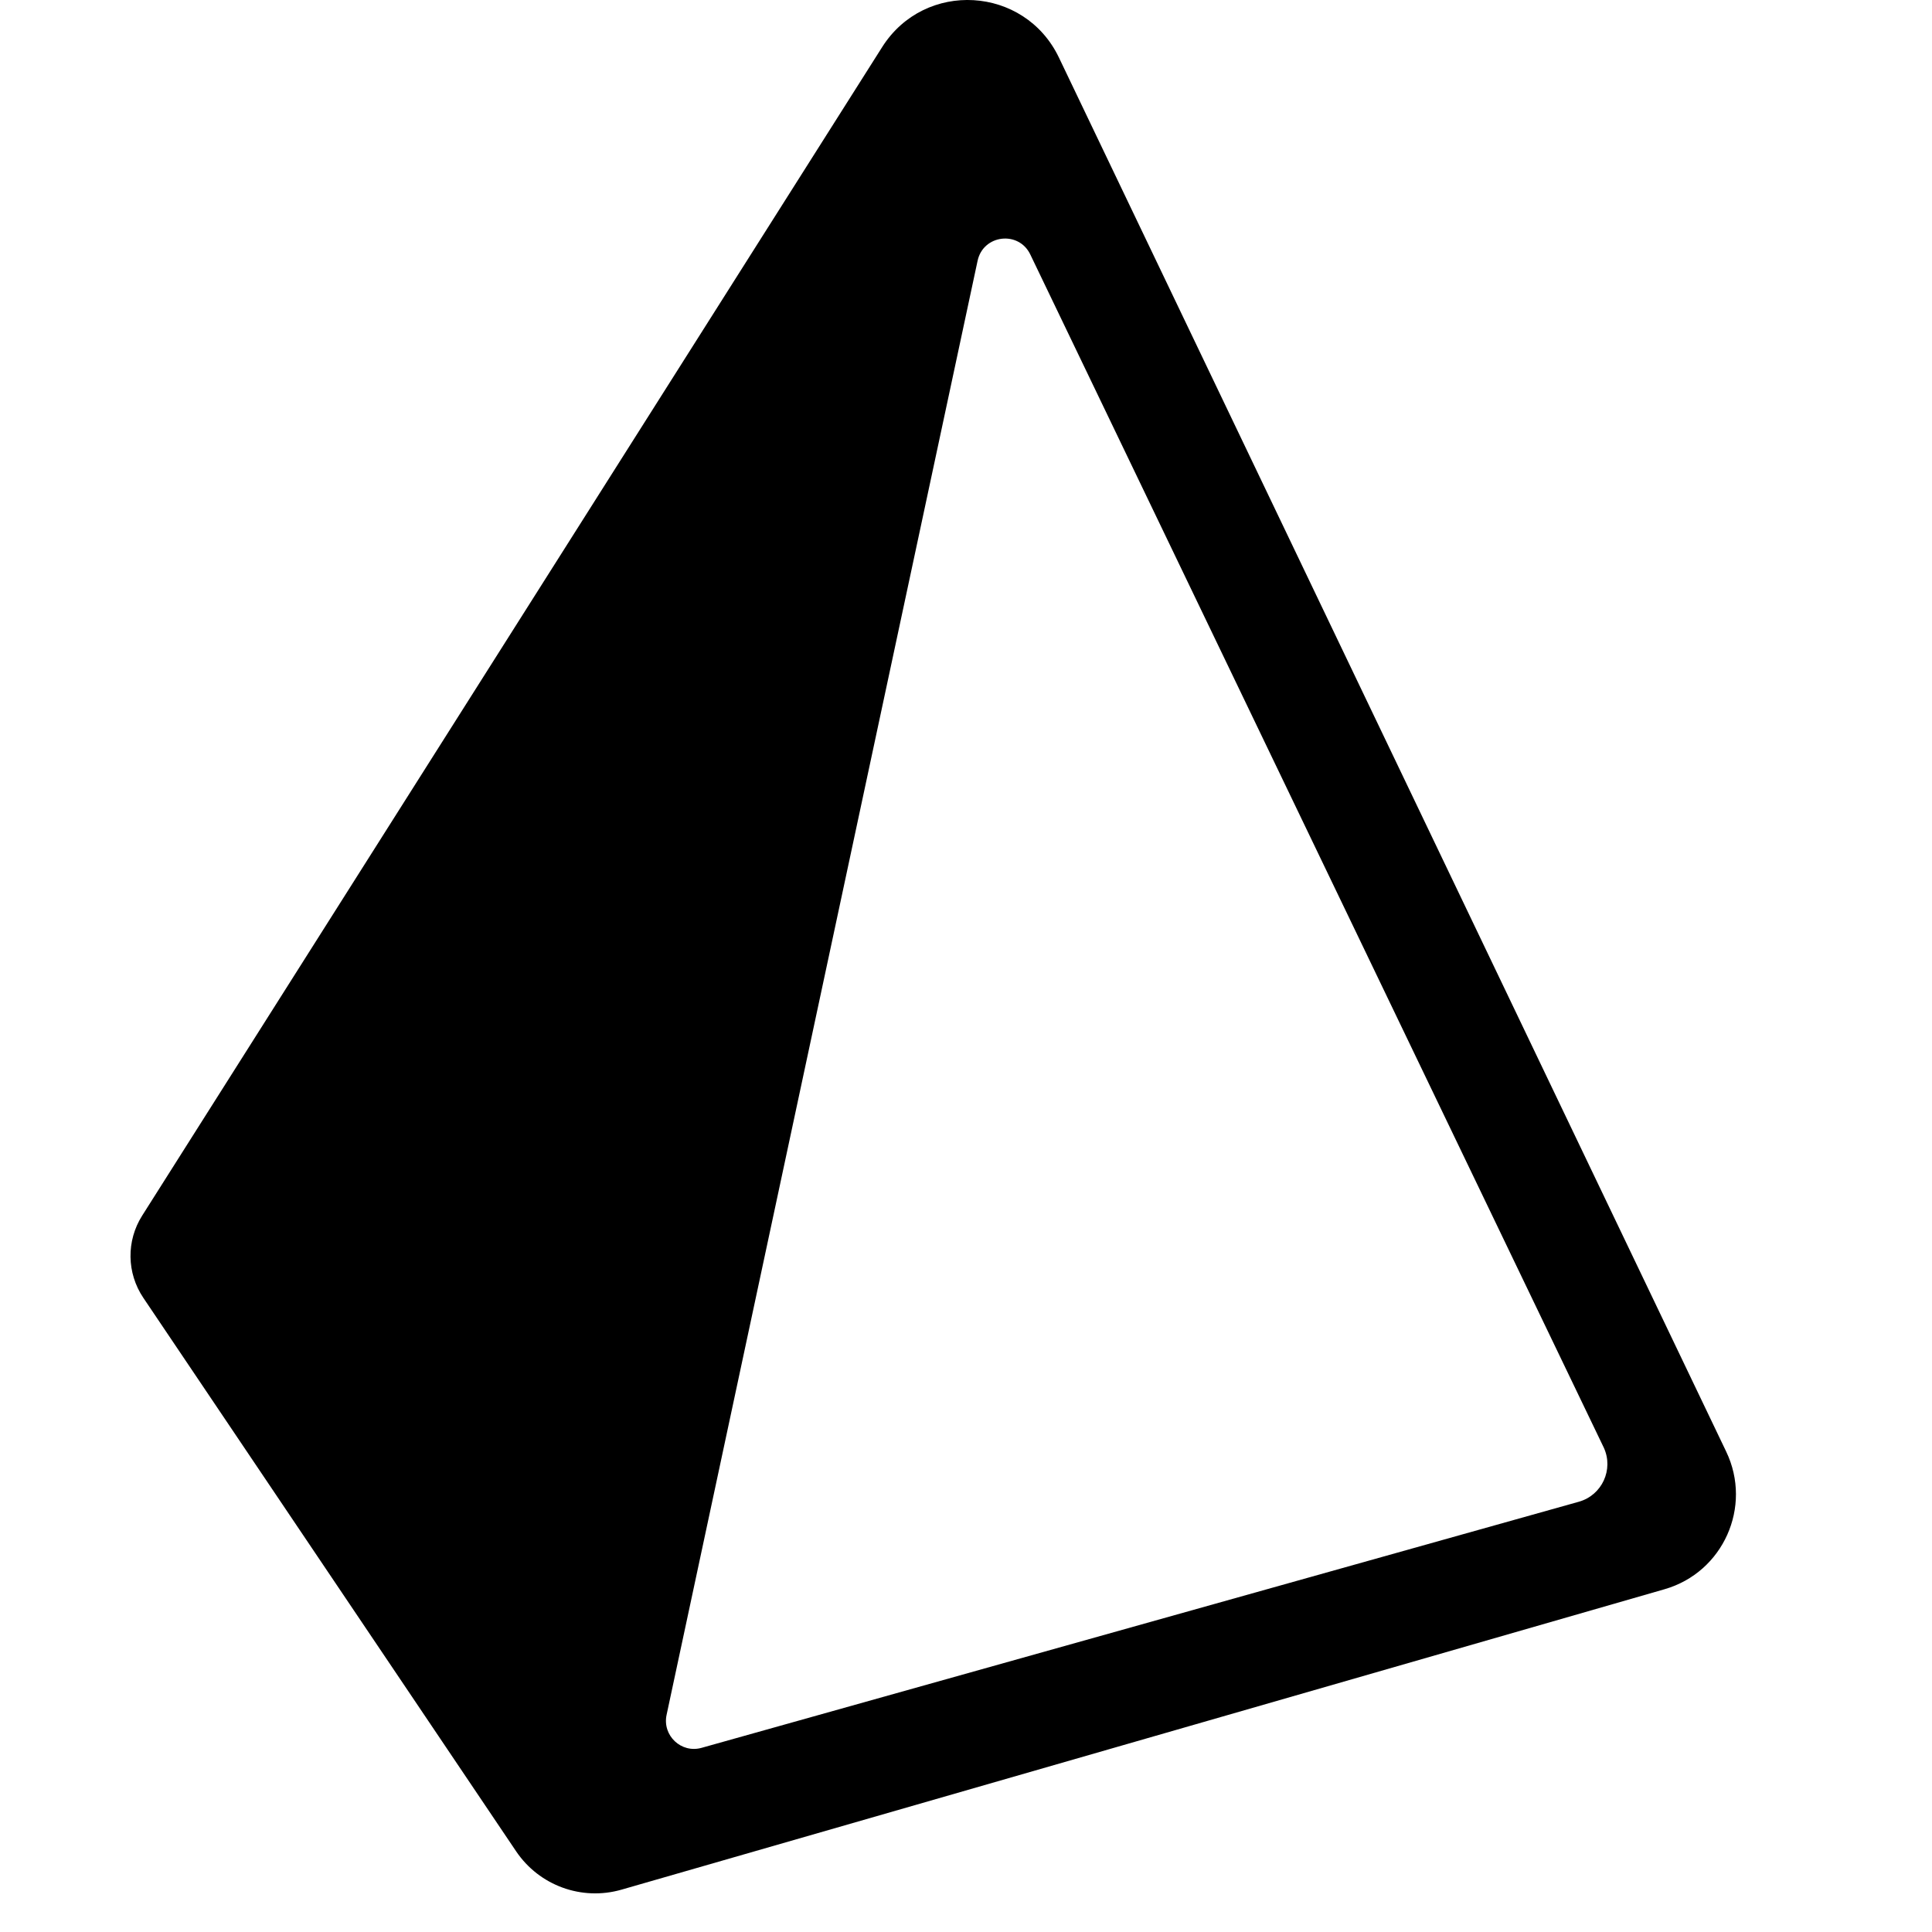
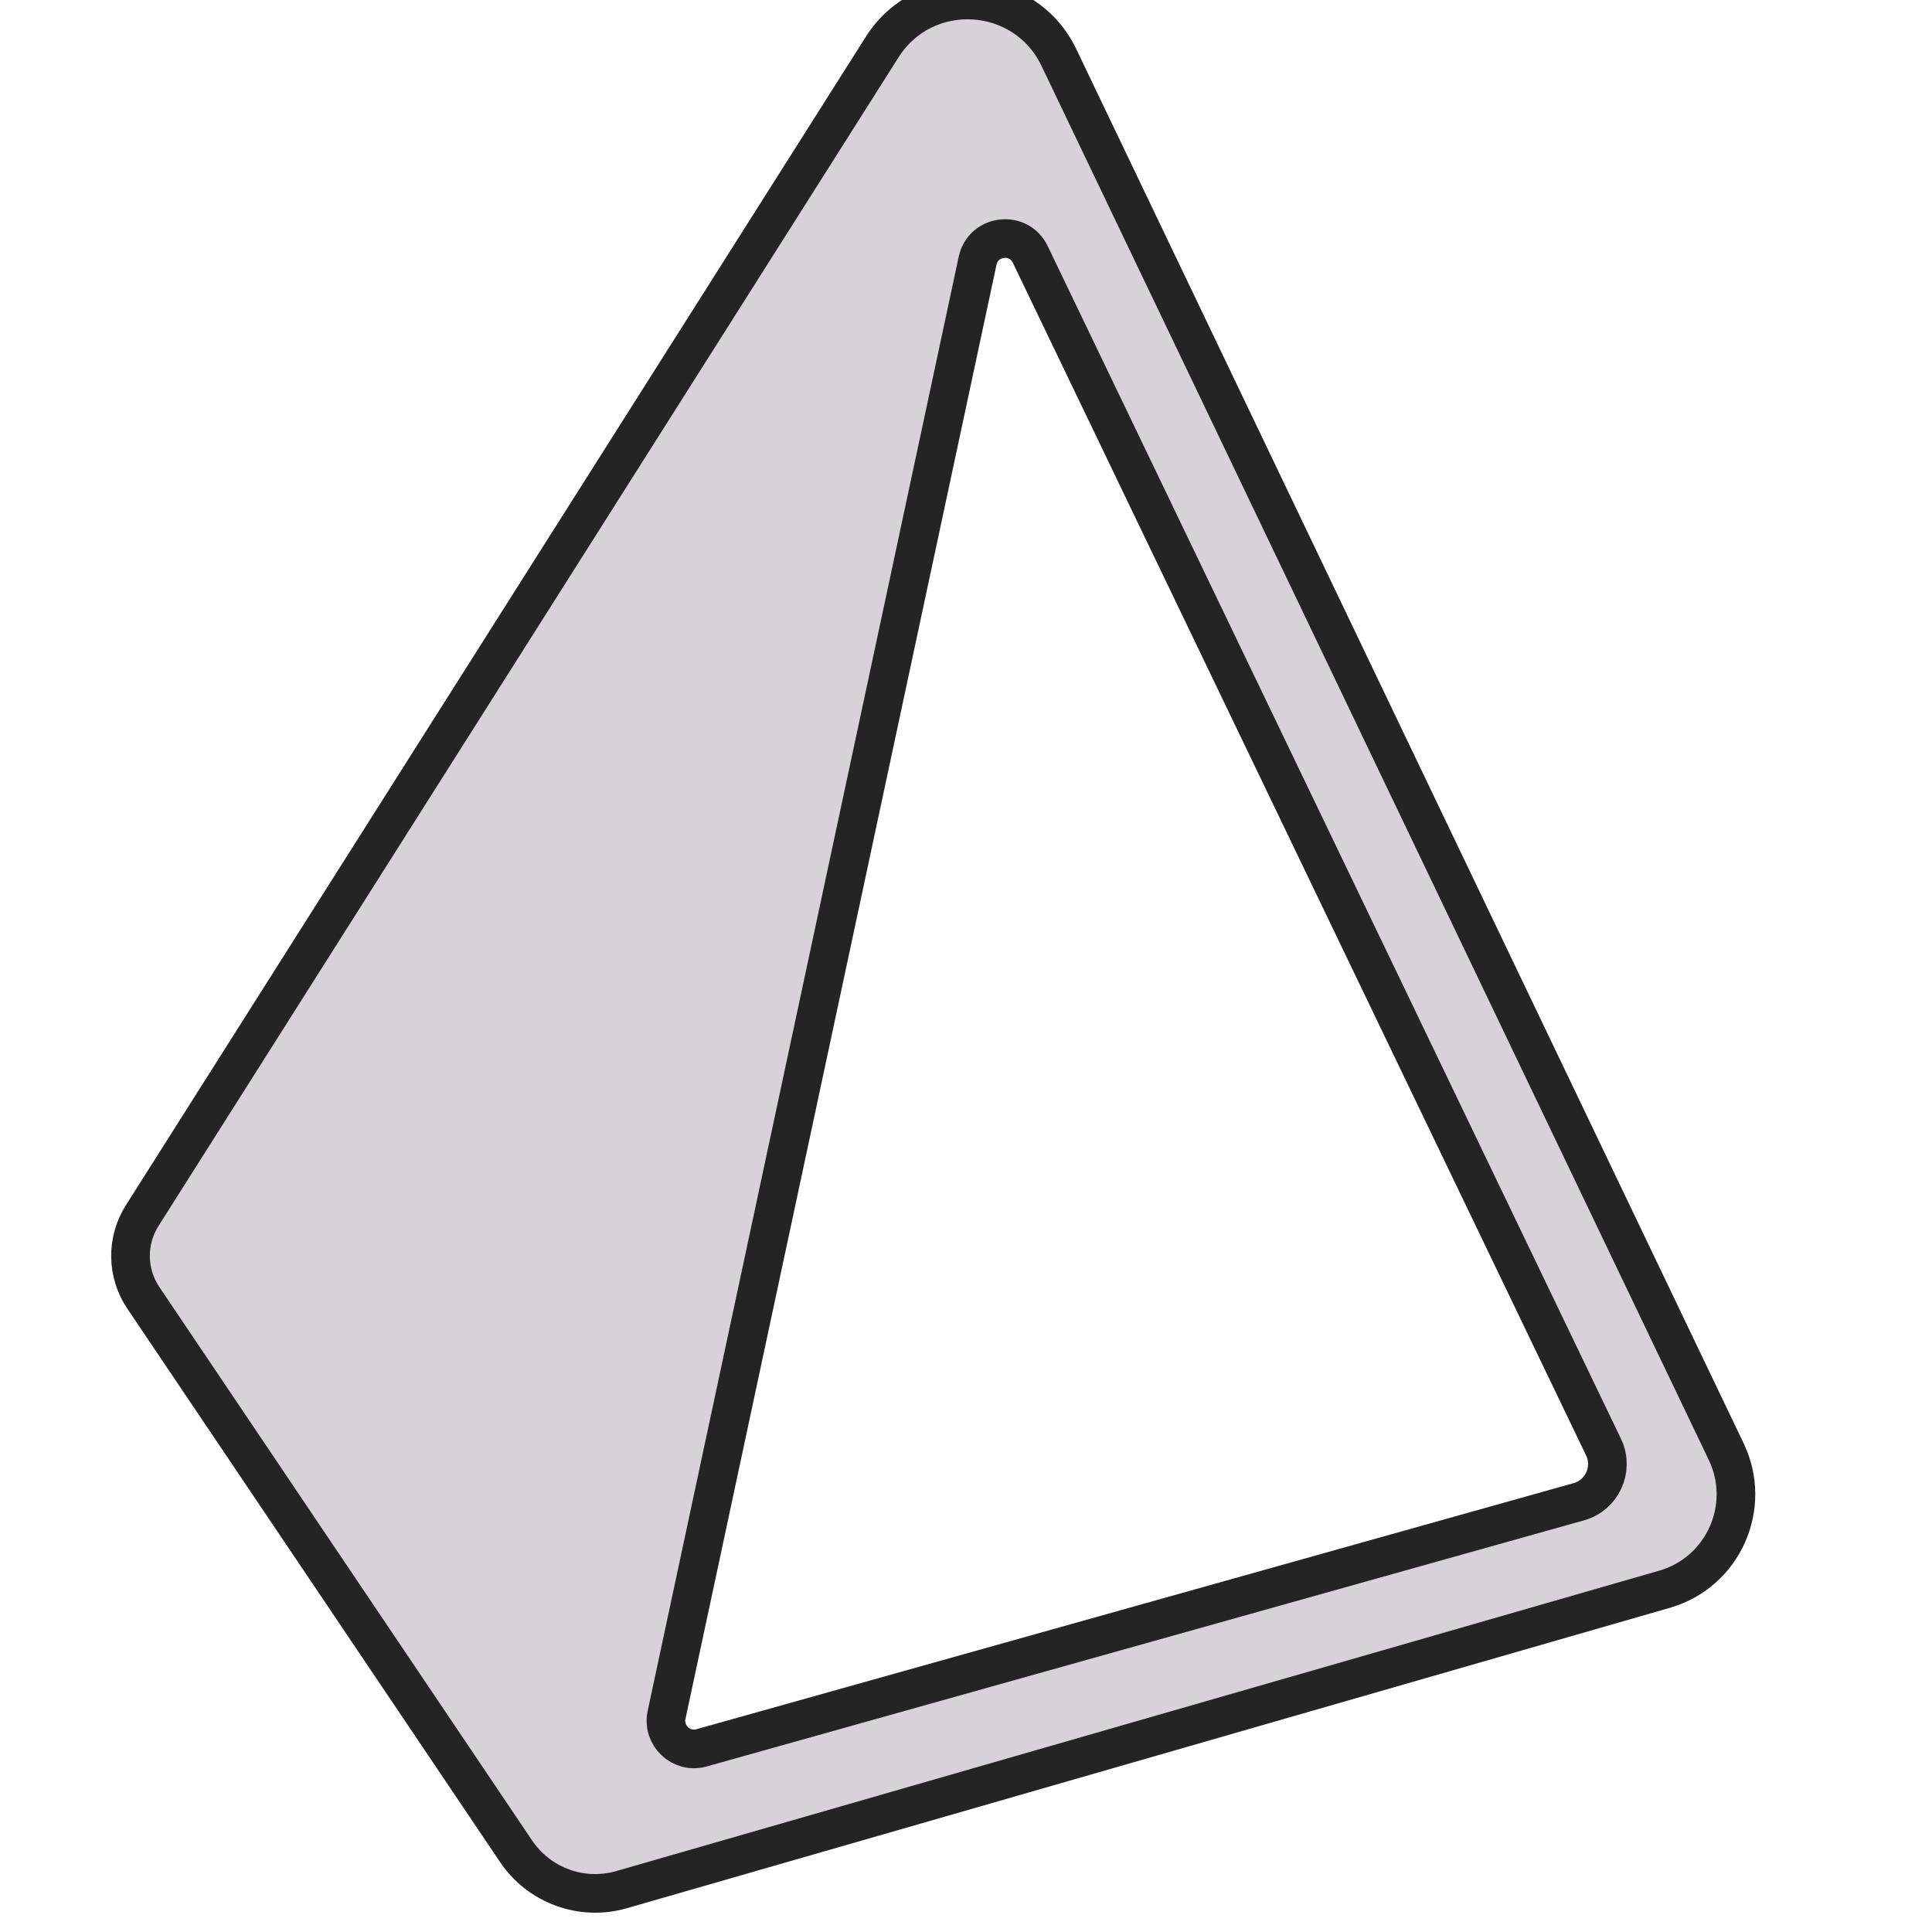
- <svg xmlns="http://www.w3.org/2000/svg" viewBox="0 0 50 50" width="50px" height="50px">
+ <svg xmlns="http://www.w3.org/2000/svg" viewBox="0 0 50 50" width="50px" height="50px" fill="#D9D1DA" stroke="#252325">
  <path d="M44.674,37.568L27.405,1.49c-0.89-1.859-3.473-2.012-4.575-0.271L3.679,31.461c-0.413,0.652-0.401,1.486,0.03,2.126 l9.647,14.323c0.599,0.889,1.7,1.29,2.729,0.994l26.994-7.775C44.596,40.692,45.357,38.994,44.674,37.568z M40.86,38.865 l-22.703,6.369c-0.526,0.148-1.02-0.318-0.906-0.853L25.3,6.749c0.145-0.678,1.064-0.788,1.364-0.163l14.843,30.881 C41.766,38.033,41.459,38.697,40.86,38.865z" />
</svg>
